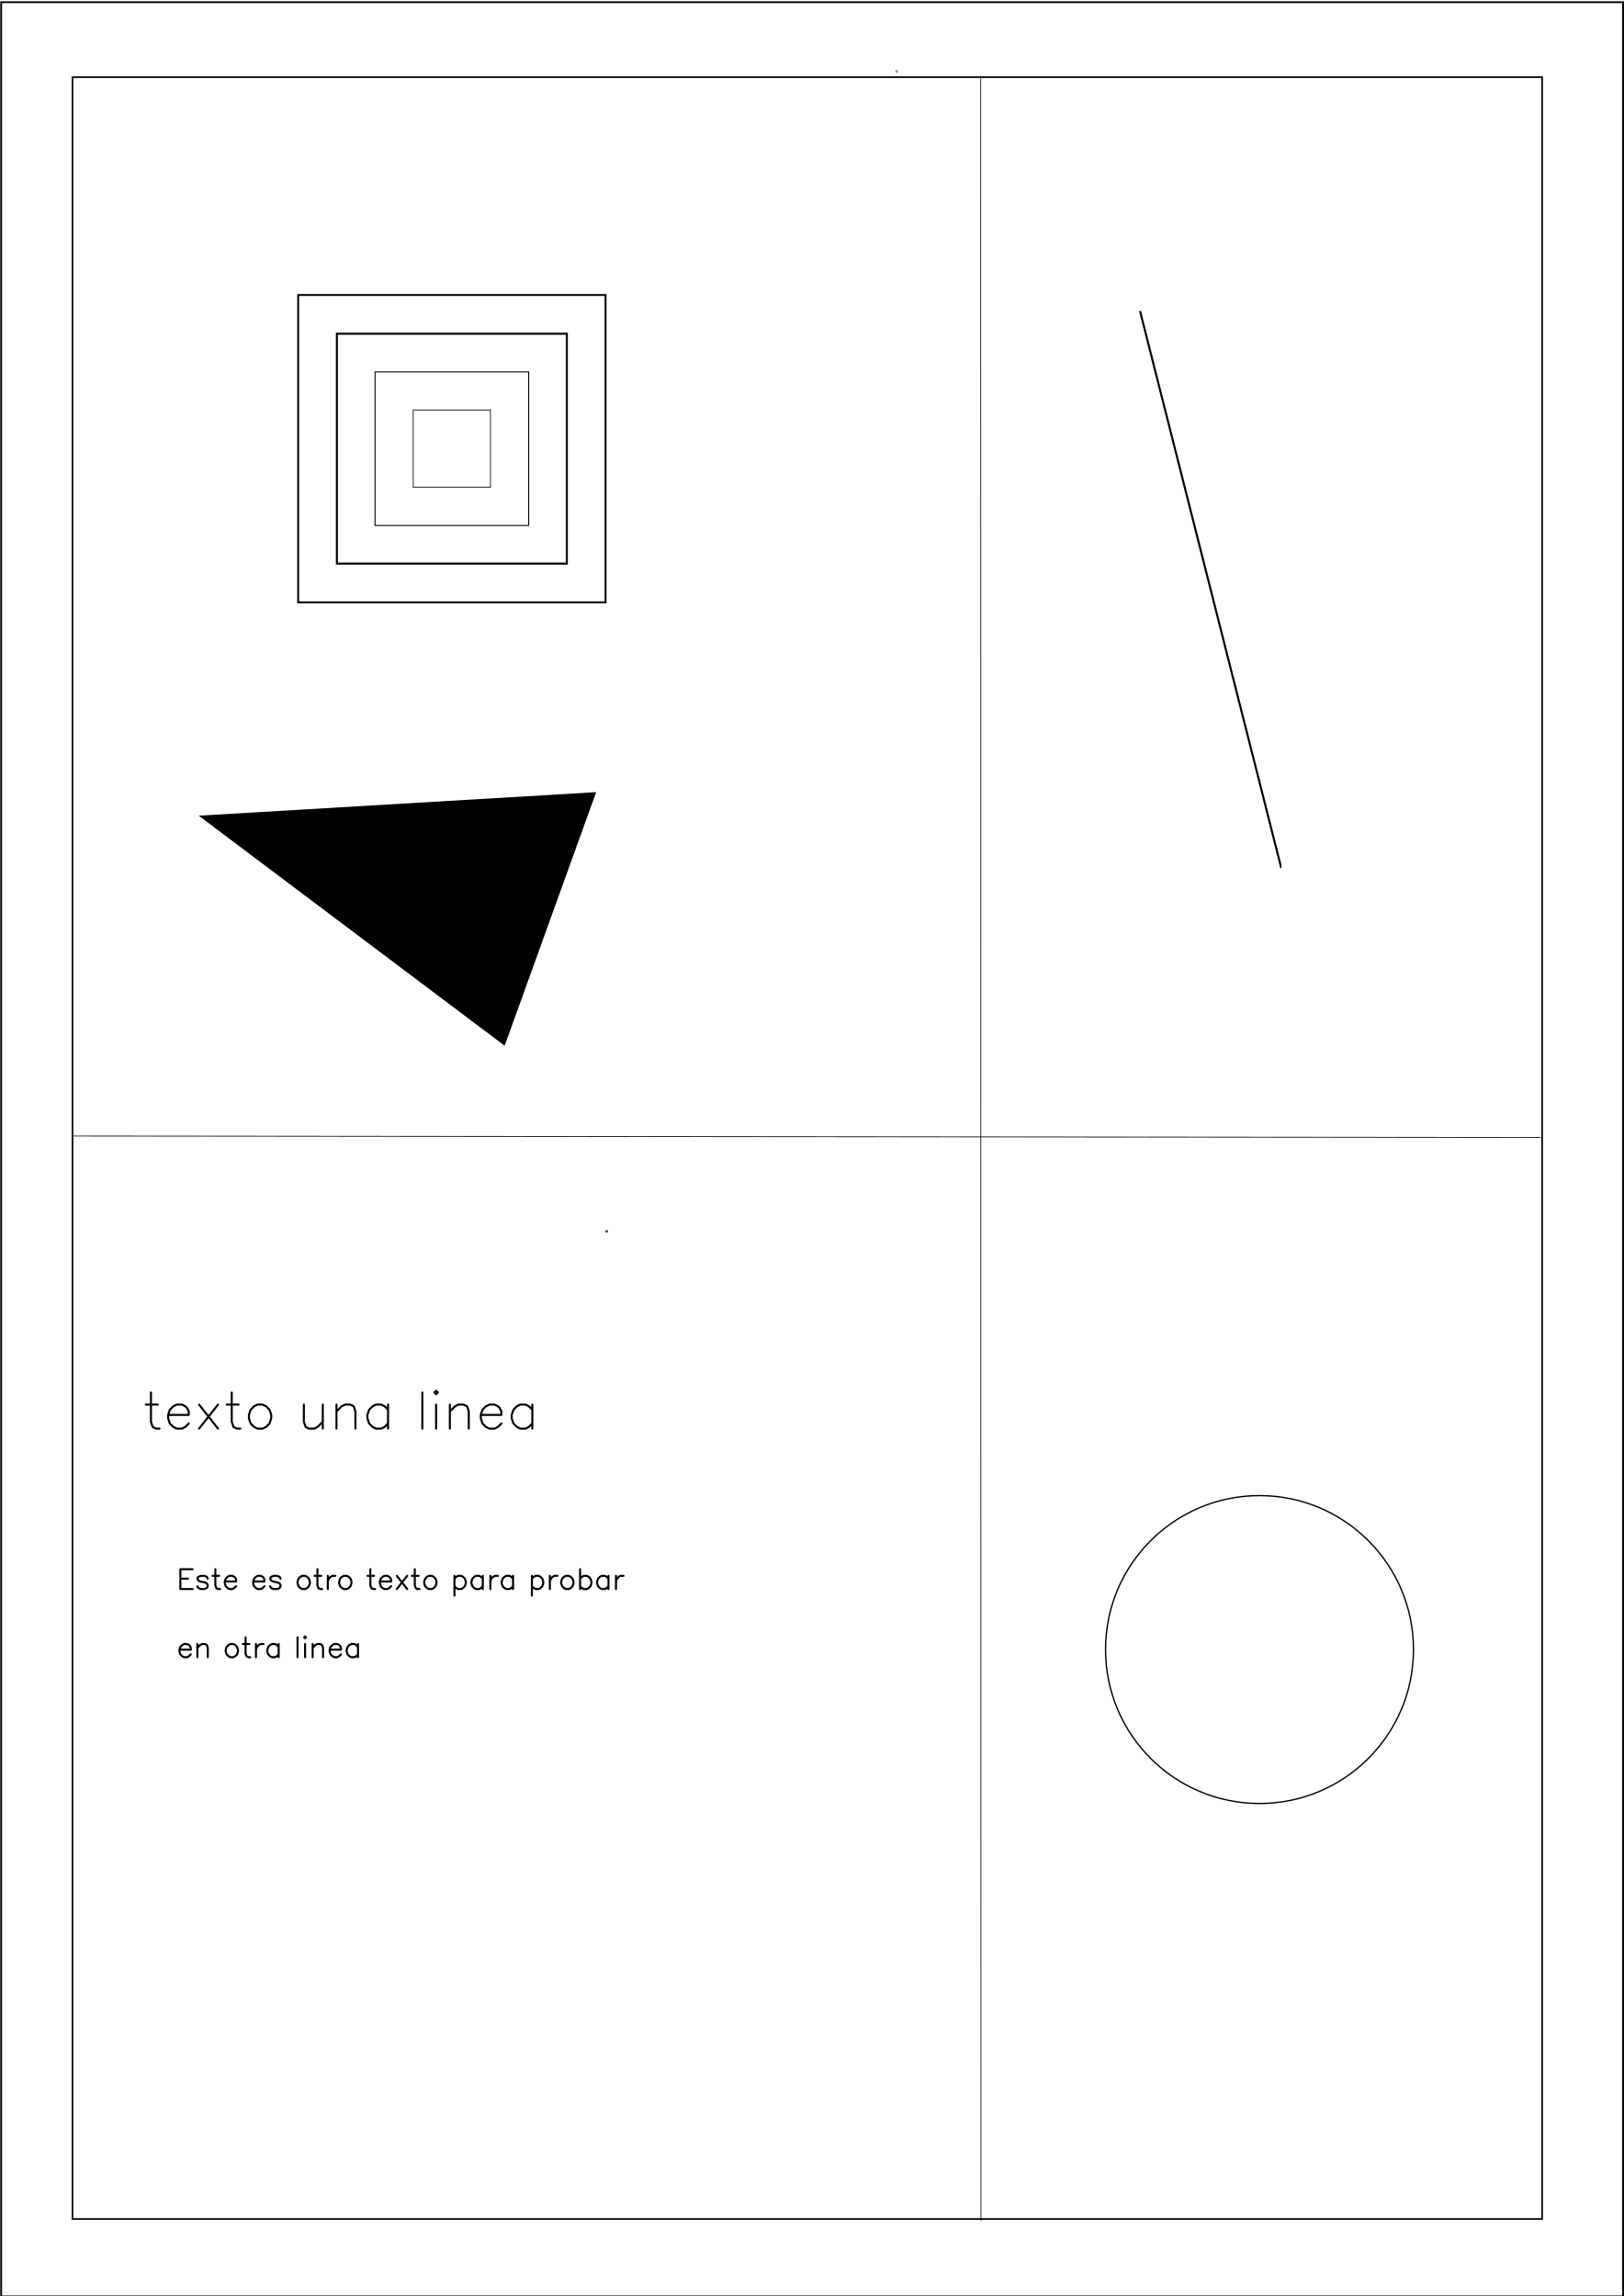
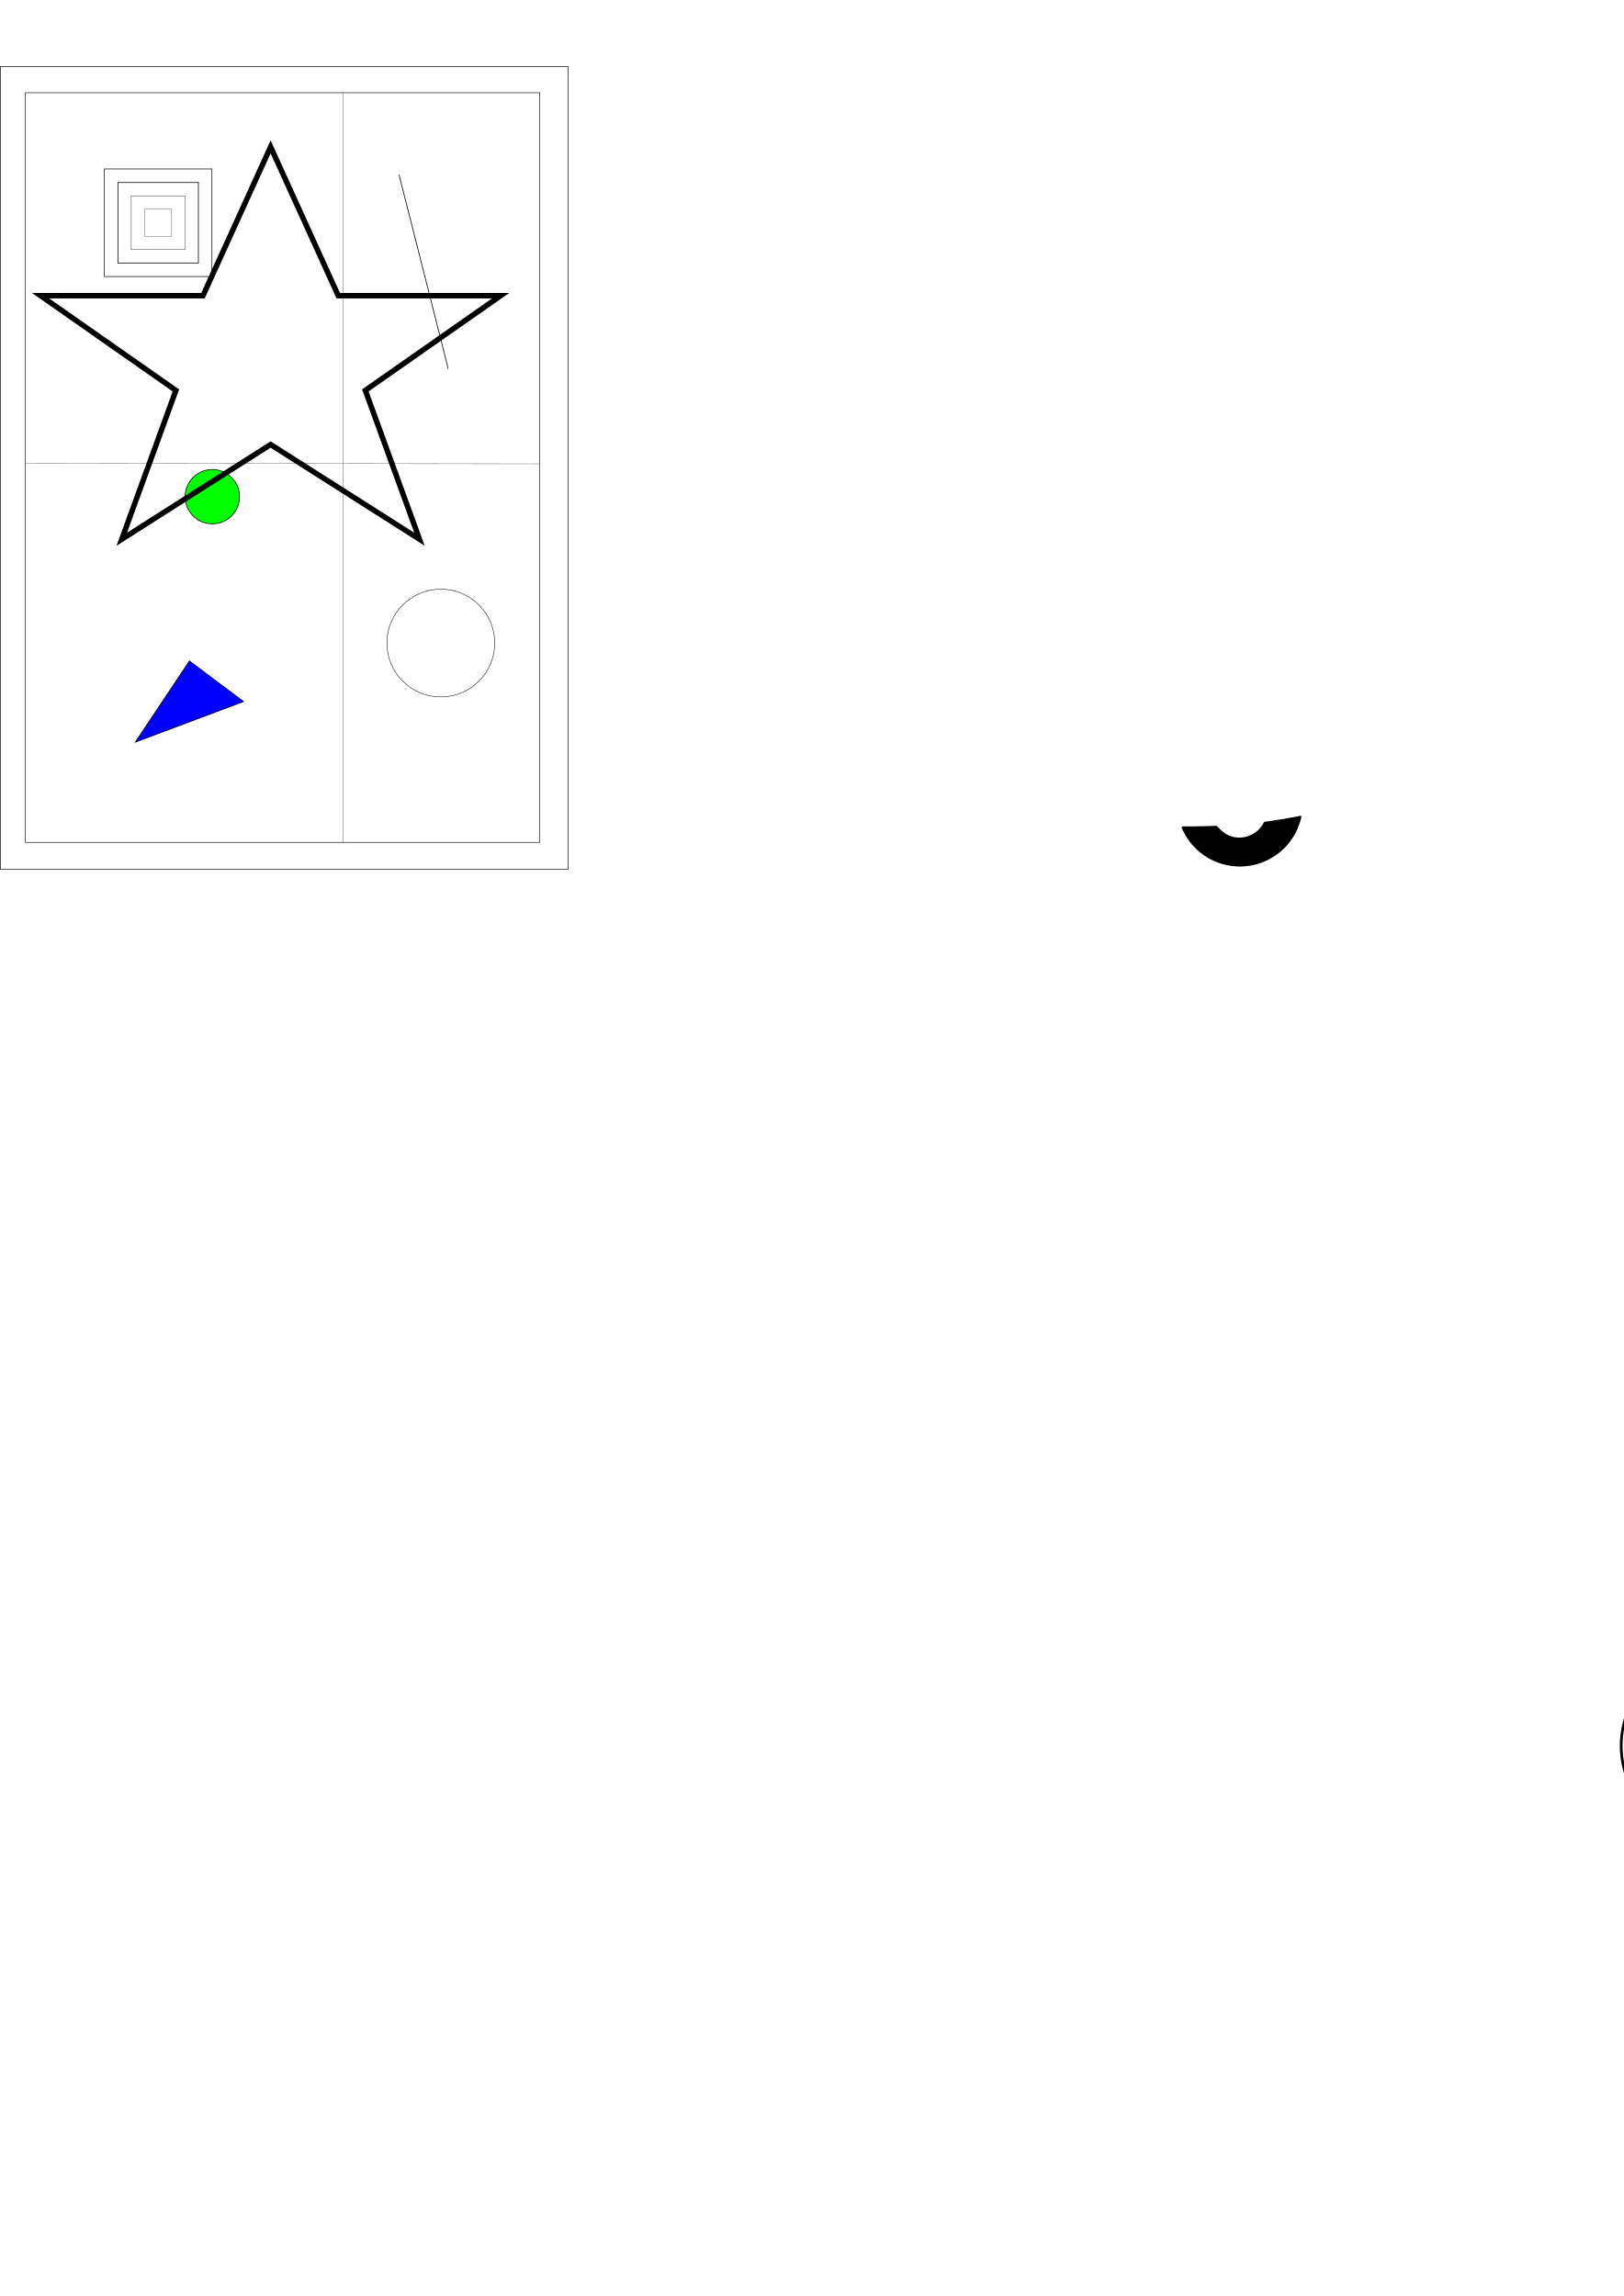
- <svg xmlns="http://www.w3.org/2000/svg" xmlns:xlink="http://www.w3.org/1999/xlink" width="210mm" height="297mm" viewBox="0 0 210 297" version="1.1" id="svg1" xml:space="preserve">
+ <svg xmlns="http://www.w3.org/2000/svg" xmlns:xlink="http://www.w3.org/1999/xlink" width="210mm" height="297mm" viewBox="0 0 600 800" version="1.1" id="svg1" xml:space="preserve">
  <defs id="defs1">
    <linearGradient id="linearGradient63">
      <stop style="stop-color:#000000;stop-opacity:1;" offset="1" id="stop64" />
      <stop style="stop-color:#000000;stop-opacity:0;" offset="1" id="stop65" />
    </linearGradient>
    <linearGradient id="linearGradient59">
      <stop style="stop-color:#000000;stop-opacity:1;" offset="0" id="stop59" />
      <stop style="stop-color:#000000;stop-opacity:0.498;" offset="0.5" id="stop61" />
      <stop style="stop-color:#000000;stop-opacity:0.247;" offset="0.75" id="stop62" />
      <stop style="stop-color:#000000;stop-opacity:0.122;" offset="0.875" id="stop63" />
      <stop style="stop-color:#000000;stop-opacity:0;" offset="1" id="stop60" />
    </linearGradient>
    <linearGradient xlink:href="#linearGradient59" id="linearGradient60" x1="147.447" y1="76.26" x2="165.709" y2="76.26" gradientUnits="userSpaceOnUse" />
    <linearGradient xlink:href="#linearGradient63" id="linearGradient65" x1="147.447" y1="76.26" x2="165.709" y2="76.26" gradientUnits="userSpaceOnUse" />
  </defs>
  <g id="layer1">
-     <rect style="fill:none;stroke:#000000;stroke-width:0.232" id="rect2-5" width="209.768" height="296.768" x="0.15" y="0.284" />
-     <rect style="fill:none;stroke:#000000;stroke-width:0.213" id="rect2" width="190.077" height="277.054" x="9.373" y="9.985" />
-     <path style="fill:none;stroke:#000000;stroke-width:0.1;stroke-linecap:butt;stroke-linejoin:miter;stroke-opacity:1;stroke-dasharray:none" d="M 9.408,146.947 199.247,147.134" id="path4" />
-     <circle id="path5" style="fill:none;stroke:#000000;stroke-width:0.265" cx="115.983" cy="9.219" r="0.024" />
+     <rect style="fill:none;stroke:#000000;stroke-width:0.232" id="borde_exterior" width="209.768" height="296.768" x="0.15" y="0.284" />
+     <rect style="fill:none;stroke:#000000;stroke-width:0.213" id="borde_interior" width="190.077" height="277.054" x="9.373" y="9.985" />
+     <path style="fill:none;stroke:#000000;stroke-width:0.1;stroke-linecap:butt;stroke-linejoin:miter;stroke-opacity:1;stroke-dasharray:none" d="M 9.408,146.947 199.247,147.134" id="horizontal_media" />
    <path style="fill:none;stroke:#000000;stroke-width:0.1;stroke-linecap:butt;stroke-linejoin:miter;stroke-opacity:1;stroke-dasharray:none" d="m 126.839,9.794 0.031,277.476" id="path6" />
-     <circle style="fill:none;stroke:#000000;stroke-width:0.173;stroke-dasharray:none;stroke-opacity:1" id="path7" cx="162.897" cy="213.378" r="19.914" />
-     <text xml:space="preserve" style="font-style:normal;font-variant:normal;font-weight:normal;font-stretch:normal;font-size:10.583px;line-height:1.25;font-family:'Noto Sans Canadian Aboriginal';-inkscape-font-specification:'Noto Sans Canadian Aboriginal';fill:#000000;fill-opacity:1;stroke:none;stroke-width:0.265" x="25.354" y="196.964" id="text8">
-       <tspan id="tspan8" style="font-style:normal;font-variant:normal;font-weight:normal;font-stretch:normal;font-family:'Noto Sans Gujarati';-inkscape-font-specification:'Noto Sans Gujarati';stroke-width:0.265" x="25.354" y="196.964" />
-     </text>
-     <text xml:space="preserve" style="font-style:normal;font-variant:normal;font-weight:normal;font-stretch:normal;font-size:3.528px;line-height:1.25;font-family:'STIX MathJax Size1';-inkscape-font-specification:'STIX MathJax Size1';stroke-width:0.265" x="19.245" y="242.835" id="text1">
-       <tspan id="tspan1" style="font-style:normal;font-variant:normal;font-weight:normal;font-stretch:normal;font-family:C059;-inkscape-font-specification:C059;stroke-width:0.265" x="19.245" y="242.835" />
-     </text>
-     <rect style="fill:none;stroke:#000000;stroke-width:0.1;stroke-dasharray:none;stroke-opacity:1" id="rect2-0-0-2" width="9.991" height="9.991" x="53.445" y="53.043" />
-     <rect style="fill:none;stroke:#000000;stroke-width:0.131" id="rect1" width="19.869" height="19.869" x="48.506" y="48.104" />
-     <rect style="fill:none;stroke:#000000;stroke-width:0.264" id="rect3" width="29.736" height="29.736" x="43.572" y="43.17" />
-     <rect style="fill:none;stroke:#000000;stroke-width:0.244" id="rect4" width="39.756" height="39.756" x="38.562" y="38.16" />
-     <g style="fill:none;stroke:#000000;stroke-linecap:round;stroke-linejoin:round" id="g14" transform="translate(-28.57507,54.59607)">
-       <g transform="translate(46.3199,130.206)" id="g13">
-         <path d="M 252,662 V 126 L 284,31.5 346,0 h 64 M 158,441 h 220" style="stroke-width:0.388in" transform="scale(0.00705556,-0.00705556)" id="path1" />
-         <path d="m 189,252 h 378 v 63 l -31,63 -32,32 -63,31 H 346 L 284,410 220,346 189,252 V 189 L 220,94.5 284,31.5 346,0 h 95 l 63,31.5 63,63" style="stroke-width:0.388in" transform="matrix(0.00705556,0,0,-0.00705556,2.667,0)" id="path2" />
-         <path d="M 189,441 536,0 M 536,441 189,0" style="stroke-width:0.388in" transform="matrix(0.00705556,0,0,-0.00705556,6.6675,0)" id="path3" />
-         <path d="M 252,662 V 126 L 284,31.5 346,0 h 64 M 158,441 h 220" style="stroke-width:0.388in" transform="matrix(0.00705556,0,0,-0.00705556,10.4493,0)" id="path4-5" />
-         <path d="M 346,441 284,410 220,346 189,252 V 189 L 220,94.5 284,31.5 346,0 h 95 l 63,31.5 63,63 31,94.5 v 63 l -31,94 -63,64 -63,31 h -95" style="stroke-width:0.388in" transform="matrix(0.00705556,0,0,-0.00705556,13.1163,0)" id="path5-3" />
-         <path d="M 220,441 V 126 L 252,31.5 315,0 h 95 l 62,31.5 95,94.5 m 0,315 V 0" style="stroke-width:0.388in" transform="matrix(0.00705556,0,0,-0.00705556,20.0025,0)" id="path6-5" />
-         <path d="M 220,441 V 0 m 0,315 95,95 63,31 h 94 l 64,-31 31,-95 V 0" style="stroke-width:0.388in" transform="matrix(0.00705556,0,0,-0.00705556,24.2217,0)" id="path7-6" />
-         <path d="M 567,441 V 0 m 0,346 -63,64 -63,31 H 346 L 284,410 220,346 189,252 V 189 L 220,94.5 284,31.5 346,0 h 95 l 63,31.5 63,63" style="stroke-width:0.388in" transform="matrix(0.00705556,0,0,-0.00705556,28.441,0)" id="path8" />
-         <path d="M 220,662 V 0" style="stroke-width:0.388in" transform="matrix(0.00705556,0,0,-0.00705556,35.3272,0)" id="path9" />
-         <path d="m 189,662 31,-32 32,32 -32,31 -31,-31 M 220,441 V 0" style="stroke-width:0.388in" transform="matrix(0.00705556,0,0,-0.00705556,37.1052,0)" id="path10" />
-         <path d="M 220,441 V 0 m 0,315 95,95 63,31 h 94 l 64,-31 31,-95 V 0" style="stroke-width:0.388in" transform="matrix(0.00705556,0,0,-0.00705556,38.8832,0)" id="path11" />
-         <path d="m 189,252 h 378 v 63 l -31,63 -32,32 -63,31 H 346 L 284,410 220,346 189,252 V 189 L 220,94.5 284,31.5 346,0 h 95 l 63,31.5 63,63" style="stroke-width:0.388in" transform="matrix(0.00705556,0,0,-0.00705556,43.1024,0)" id="path12" />
-         <path d="M 567,441 V 0 m 0,346 -63,64 -63,31 H 346 L 284,410 220,346 189,252 V 189 L 220,94.5 284,31.5 346,0 h 95 l 63,31.5 63,63" style="stroke-width:0.388in" transform="matrix(0.00705556,0,0,-0.00705556,47.1029,0)" id="path13" />
-       </g>
-     </g>
-     <g style="fill:none;stroke:#000000;stroke-linecap:round;stroke-linejoin:round" id="g51" transform="translate(-28.57507,54.59607)">
-       <g transform="translate(51.0477,150.956)" id="g39">
-         <path d="M 220,662 V 0 m 0,662 H 630 M 220,346 H 472 M 220,0 h 410" style="stroke-width:0.705in" transform="scale(0.00388056,-0.00388056)" id="path15" />
-         <path d="m 536,346 -32,64 -94,31 h -95 l -95,-31 -31,-64 31,-62 64,-32 157,-32 63,-31 32,-63 V 94.5 L 504,31.5 410,0 h -95 l -95,31.5 -31,63" style="stroke-width:0.705in" transform="matrix(0.00388056,0,0,-0.00388056,2.32057,0)" id="path16" />
-         <path d="M 252,662 V 126 L 284,31.5 346,0 h 64 M 158,441 h 220" style="stroke-width:0.705in" transform="matrix(0.00388056,0,0,-0.00388056,4.40055,0)" id="path17" />
-         <path d="m 189,252 h 378 v 63 l -31,63 -32,32 -63,31 H 346 L 284,410 220,346 189,252 V 189 L 220,94.5 284,31.5 346,0 h 95 l 63,31.5 63,63" style="stroke-width:0.705in" transform="matrix(0.00388056,0,0,-0.00388056,5.8674,0)" id="path18" />
-         <path d="m 189,252 h 378 v 63 l -31,63 -32,32 -63,31 H 346 L 284,410 220,346 189,252 V 189 L 220,94.5 284,31.5 346,0 h 95 l 63,31.5 63,63" style="stroke-width:0.705in" transform="matrix(0.00388056,0,0,-0.00388056,9.53453,0)" id="path19" />
-         <path d="m 536,346 -32,64 -94,31 h -95 l -95,-31 -31,-64 31,-62 64,-32 157,-32 63,-31 32,-63 V 94.5 L 504,31.5 410,0 h -95 l -95,31.5 -31,63" style="stroke-width:0.705in" transform="matrix(0.00388056,0,0,-0.00388056,11.7348,0)" id="path20" />
-         <path d="M 346,441 284,410 220,346 189,252 V 189 L 220,94.5 284,31.5 346,0 h 95 l 63,31.5 63,63 31,94.5 v 63 l -31,94 -63,64 -63,31 h -95" style="stroke-width:0.705in" transform="matrix(0.00388056,0,0,-0.00388056,15.2816,0)" id="path21" />
-         <path d="M 252,662 V 126 L 284,31.5 346,0 h 64 M 158,441 h 220" style="stroke-width:0.705in" transform="matrix(0.00388056,0,0,-0.00388056,17.6022,0)" id="path22" />
-         <path d="M 220,441 V 0 m 0,252 32,94 63,64 63,31 h 94" style="stroke-width:0.705in" transform="matrix(0.00388056,0,0,-0.00388056,19.0691,0)" id="path23" />
-         <path d="M 346,441 284,410 220,346 189,252 V 189 L 220,94.5 284,31.5 346,0 h 95 l 63,31.5 63,63 31,94.5 v 63 l -31,94 -63,64 -63,31 h -95" style="stroke-width:0.705in" transform="matrix(0.00388056,0,0,-0.00388056,20.6601,0)" id="path24" />
-         <path d="M 252,662 V 126 L 284,31.5 346,0 h 64 M 158,441 h 220" style="stroke-width:0.705in" transform="matrix(0.00388056,0,0,-0.00388056,24.4475,0)" id="path25" />
-         <path d="m 189,252 h 378 v 63 l -31,63 -32,32 -63,31 H 346 L 284,410 220,346 189,252 V 189 L 220,94.5 284,31.5 346,0 h 95 l 63,31.5 63,63" style="stroke-width:0.705in" transform="matrix(0.00388056,0,0,-0.00388056,25.9144,0)" id="path26" />
-         <path d="M 189,441 536,0 M 536,441 189,0" style="stroke-width:0.705in" transform="matrix(0.00388056,0,0,-0.00388056,28.1146,0)" id="path27" />
-         <path d="M 252,662 V 126 L 284,31.5 346,0 h 64 M 158,441 h 220" style="stroke-width:0.705in" transform="matrix(0.00388056,0,0,-0.00388056,30.1946,0)" id="path28" />
-         <path d="M 346,441 284,410 220,346 189,252 V 189 L 220,94.5 284,31.5 346,0 h 95 l 63,31.5 63,63 31,94.5 v 63 l -31,94 -63,64 -63,31 h -95" style="stroke-width:0.705in" transform="matrix(0.00388056,0,0,-0.00388056,31.6615,0)" id="path29" />
-         <path d="m 220,441 v -661 m 0,566 64,64 62,31 h 95 l 63,-31 63,-64 31,-94 V 189 L 567,94.5 504,31.5 441,0 h -95 l -62,31.5 -64,63" style="stroke-width:0.705in" transform="matrix(0.00388056,0,0,-0.00388056,35.4489,0)" id="path30" />
-         <path d="M 567,441 V 0 m 0,346 -63,64 -63,31 H 346 L 284,410 220,346 189,252 V 189 L 220,94.5 284,31.5 346,0 h 95 l 63,31.5 63,63" style="stroke-width:0.705in" transform="matrix(0.00388056,0,0,-0.00388056,37.7694,0)" id="path31" />
-         <path d="M 220,441 V 0 m 0,252 32,94 63,64 63,31 h 94" style="stroke-width:0.705in" transform="matrix(0.00388056,0,0,-0.00388056,40.09,0)" id="path32" />
-         <path d="M 567,441 V 0 m 0,346 -63,64 -63,31 H 346 L 284,410 220,346 189,252 V 189 L 220,94.5 284,31.5 346,0 h 95 l 63,31.5 63,63" style="stroke-width:0.705in" transform="matrix(0.00388056,0,0,-0.00388056,41.681,0)" id="path33" />
-         <path d="m 220,441 v -661 m 0,566 64,64 62,31 h 95 l 63,-31 63,-64 31,-94 V 189 L 567,94.5 504,31.5 441,0 h -95 l -62,31.5 -64,63" style="stroke-width:0.705in" transform="matrix(0.00388056,0,0,-0.00388056,45.4685,0)" id="path34" />
-         <path d="M 220,441 V 0 m 0,252 32,94 63,64 63,31 h 94" style="stroke-width:0.705in" transform="matrix(0.00388056,0,0,-0.00388056,47.789,0)" id="path35" />
-         <path d="M 346,441 284,410 220,346 189,252 V 189 L 220,94.5 284,31.5 346,0 h 95 l 63,31.5 63,63 31,94.5 v 63 l -31,94 -63,64 -63,31 h -95" style="stroke-width:0.705in" transform="matrix(0.00388056,0,0,-0.00388056,49.3801,0)" id="path36" />
-         <path d="M 220,662 V 0 m 0,346 64,64 62,31 h 95 l 63,-31 63,-64 31,-94 V 189 L 567,94.5 504,31.5 441,0 h -95 l -62,31.5 -64,63" style="stroke-width:0.705in" transform="matrix(0.00388056,0,0,-0.00388056,51.7006,0)" id="path37" />
-         <path d="M 567,441 V 0 m 0,346 -63,64 -63,31 H 346 L 284,410 220,346 189,252 V 189 L 220,94.5 284,31.5 346,0 h 95 l 63,31.5 63,63" style="stroke-width:0.705in" transform="matrix(0.00388056,0,0,-0.00388056,54.0212,0)" id="path38" />
-         <path d="M 220,441 V 0 m 0,252 32,94 63,64 63,31 h 94" style="stroke-width:0.705in" transform="matrix(0.00388056,0,0,-0.00388056,56.3418,0)" id="path39" />
-       </g>
-       <g transform="translate(51.0477,159.775)" id="g50">
-         <path d="m 189,252 h 378 v 63 l -31,63 -32,32 -63,31 H 346 L 284,410 220,346 189,252 V 189 L 220,94.5 284,31.5 346,0 h 95 l 63,31.5 63,63" style="stroke-width:0.705in" transform="scale(0.00388056,-0.00388056)" id="path40" />
-         <path d="M 220,441 V 0 m 0,315 95,95 63,31 h 94 l 64,-31 31,-95 V 0" style="stroke-width:0.705in" transform="matrix(0.00388056,0,0,-0.00388056,2.20028,0)" id="path41" />
-         <path d="M 346,441 284,410 220,346 189,252 V 189 L 220,94.5 284,31.5 346,0 h 95 l 63,31.5 63,63 31,94.5 v 63 l -31,94 -63,64 -63,31 h -95" style="stroke-width:0.705in" transform="matrix(0.00388056,0,0,-0.00388056,5.9877,0)" id="path42" />
-         <path d="M 252,662 V 126 L 284,31.5 346,0 h 64 M 158,441 h 220" style="stroke-width:0.705in" transform="matrix(0.00388056,0,0,-0.00388056,8.30827,0)" id="path43" />
-         <path d="M 220,441 V 0 m 0,252 32,94 63,64 63,31 h 94" style="stroke-width:0.705in" transform="matrix(0.00388056,0,0,-0.00388056,9.77512,0)" id="path44" />
-         <path d="M 567,441 V 0 m 0,346 -63,64 -63,31 H 346 L 284,410 220,346 189,252 V 189 L 220,94.5 284,31.5 346,0 h 95 l 63,31.5 63,63" style="stroke-width:0.705in" transform="matrix(0.00388056,0,0,-0.00388056,11.3661,0)" id="path45" />
-         <path d="M 220,662 V 0" style="stroke-width:0.705in" transform="matrix(0.00388056,0,0,-0.00388056,15.1536,0)" id="path46" />
-         <path d="m 189,662 31,-32 32,32 -32,31 -31,-31 M 220,441 V 0" style="stroke-width:0.705in" transform="matrix(0.00388056,0,0,-0.00388056,16.1315,0)" id="path47" />
-         <path d="M 220,441 V 0 m 0,315 95,95 63,31 h 94 l 64,-31 31,-95 V 0" style="stroke-width:0.705in" transform="matrix(0.00388056,0,0,-0.00388056,17.1094,0)" id="path48" />
-         <path d="m 189,252 h 378 v 63 l -31,63 -32,32 -63,31 H 346 L 284,410 220,346 189,252 V 189 L 220,94.5 284,31.5 346,0 h 95 l 63,31.5 63,63" style="stroke-width:0.705in" transform="matrix(0.00388056,0,0,-0.00388056,19.4299,0)" id="path49" />
-         <path d="M 567,441 V 0 m 0,346 -63,64 -63,31 H 346 L 284,410 220,346 189,252 V 189 L 220,94.5 284,31.5 346,0 h 95 l 63,31.5 63,63" style="stroke-width:0.705in" transform="matrix(0.00388056,0,0,-0.00388056,21.6302,0)" id="path50" />
-       </g>
-     </g>
-     <path style="fill:#000000;stroke-width:0.265" d="m 80.825,159.96 17.585,32.804" id="path51" />
-     <path style="fill:#000000;stroke-width:0.265" d="M 67.636,153.873 110.585,199.189" id="path52" />
-     <circle id="path53" style="fill:#000000;stroke:#000000;stroke-width:0.265" cx="78.458" cy="159.283" r="0.045" />
-     <path style="fill:#000000;stroke-width:0.265" d="M 68.989,100.44 42.273,132.229" id="path54" />
-     <path style="fill:#000000;stroke-width:0.265;fill-opacity:1" d="M 25.702,105.513 65.269,135.273 77.105,102.469" id="path55" />
-     <path style="fill:#000000;fill-opacity:1;stroke-width:0.265" d="M 175.854,45.655 148.124,105.513" id="path56" />
-     <path style="fill:#000000;fill-opacity:1;stroke-width:0.265" d="m 158.269,20.629 c 4.058,91.647 4.058,91.647 4.058,91.647" id="path57" />
-     <path style="fill:url(#linearGradient60);fill-opacity:1;stroke-width:0.265;stroke:url(#linearGradient65)" d="m 147.447,40.244 18.262,72.033" id="path58" />
+     <circle style="fill:none;stroke:#000000;stroke-width:0.173;stroke-dasharray:none;stroke-opacity:1" id="circulo_transparente" cx="162.897" cy="213.378" r="19.914" />
+     <rect style="fill:none;stroke:#000000;stroke-width:0.1;stroke-dasharray:none;stroke-opacity:1" id="cuadrito_chiquito" width="9.991" height="9.991" x="53.445" y="53.043" />
+     <rect style="fill:none;stroke:#000000;stroke-width:0.131" id="cuadrito_mediano" width="19.869" height="19.869" x="48.506" y="48.104" />
+     <rect style="fill:none;stroke:#000000;stroke-width:0.264" id="cuadrito_grande" width="29.736" height="29.736" x="43.572" y="43.17" />
+     <rect style="fill:none;stroke:#000000;stroke-width:0.244" id="cuadrito_mas_grande" width="39.756" height="39.756" x="38.562" y="38.16" />
+     <circle id="circulo_verde" style="fill:#00ff00;stroke:#000000;stroke-width:0.265" cx="78.458" cy="159.283" r="10.045" />
+     <path style="fill:url(#linearGradient60);fill-opacity:1;stroke-width:0.265;stroke:url(#linearGradient65)" d="m 147.447,40.244 18.262,72.033" id="linea_suelta" />
+     <path d="M100,30 L125,85 L185,85 L135,120 L155,175 L100,140 L45,175 L65,120 L15,85 L75,85 Z" fill="none" stroke="black" stroke-width="2" id="estrella" />
+     <path style="fill:blue;fill-opacity:1;stroke-width:0.265;stroke:url(#linearGradient65)" d="M50,250 L70,220 L90,235 Z" id="triangulo" />
+     <path id="path3757" fill="none" stroke="#000000" stroke-linejoin="round" d="  M666.303,620.938c0,18.566-15.051,33.617-33.617,33.617s-33.617-15.051-33.617-33.617s15.051-33.617,33.617-33.617  S666.303,602.372,666.303,620.938z" />
+     <path id="path4010" stroke="#000000" stroke-width="0.5" stroke-linejoin="round" d="  M457.492,295.707c-3.601-0.154-6.625-0.918-9.688-2.449c-3.645-1.821-6.654-4.505-8.936-7.969c-0.757-1.148-2.002-3.516-2.002-3.808  c0-0.103,0.518-0.129,1.844-0.093c1.015,0.027,3.858-0.009,6.32-0.08l4.477-0.129l1.211,1.22c2.149,2.164,4.453,3.144,7.379,3.138  c3.66-0.007,7.256-2.167,8.896-5.342c0.151-0.292,0.327-0.531,0.391-0.531c0.716,0,8.922-1.33,11.888-1.927l1.37-0.276l-0.079,0.496  c-0.166,1.036-1.112,3.638-1.861,5.117c-3.269,6.453-9.246,10.928-16.396,12.272c-0.898,0.169-3.781,0.475-3.938,0.417  C458.333,295.751,457.939,295.726,457.492,295.707L457.492,295.707z" />
  </g>
</svg>
